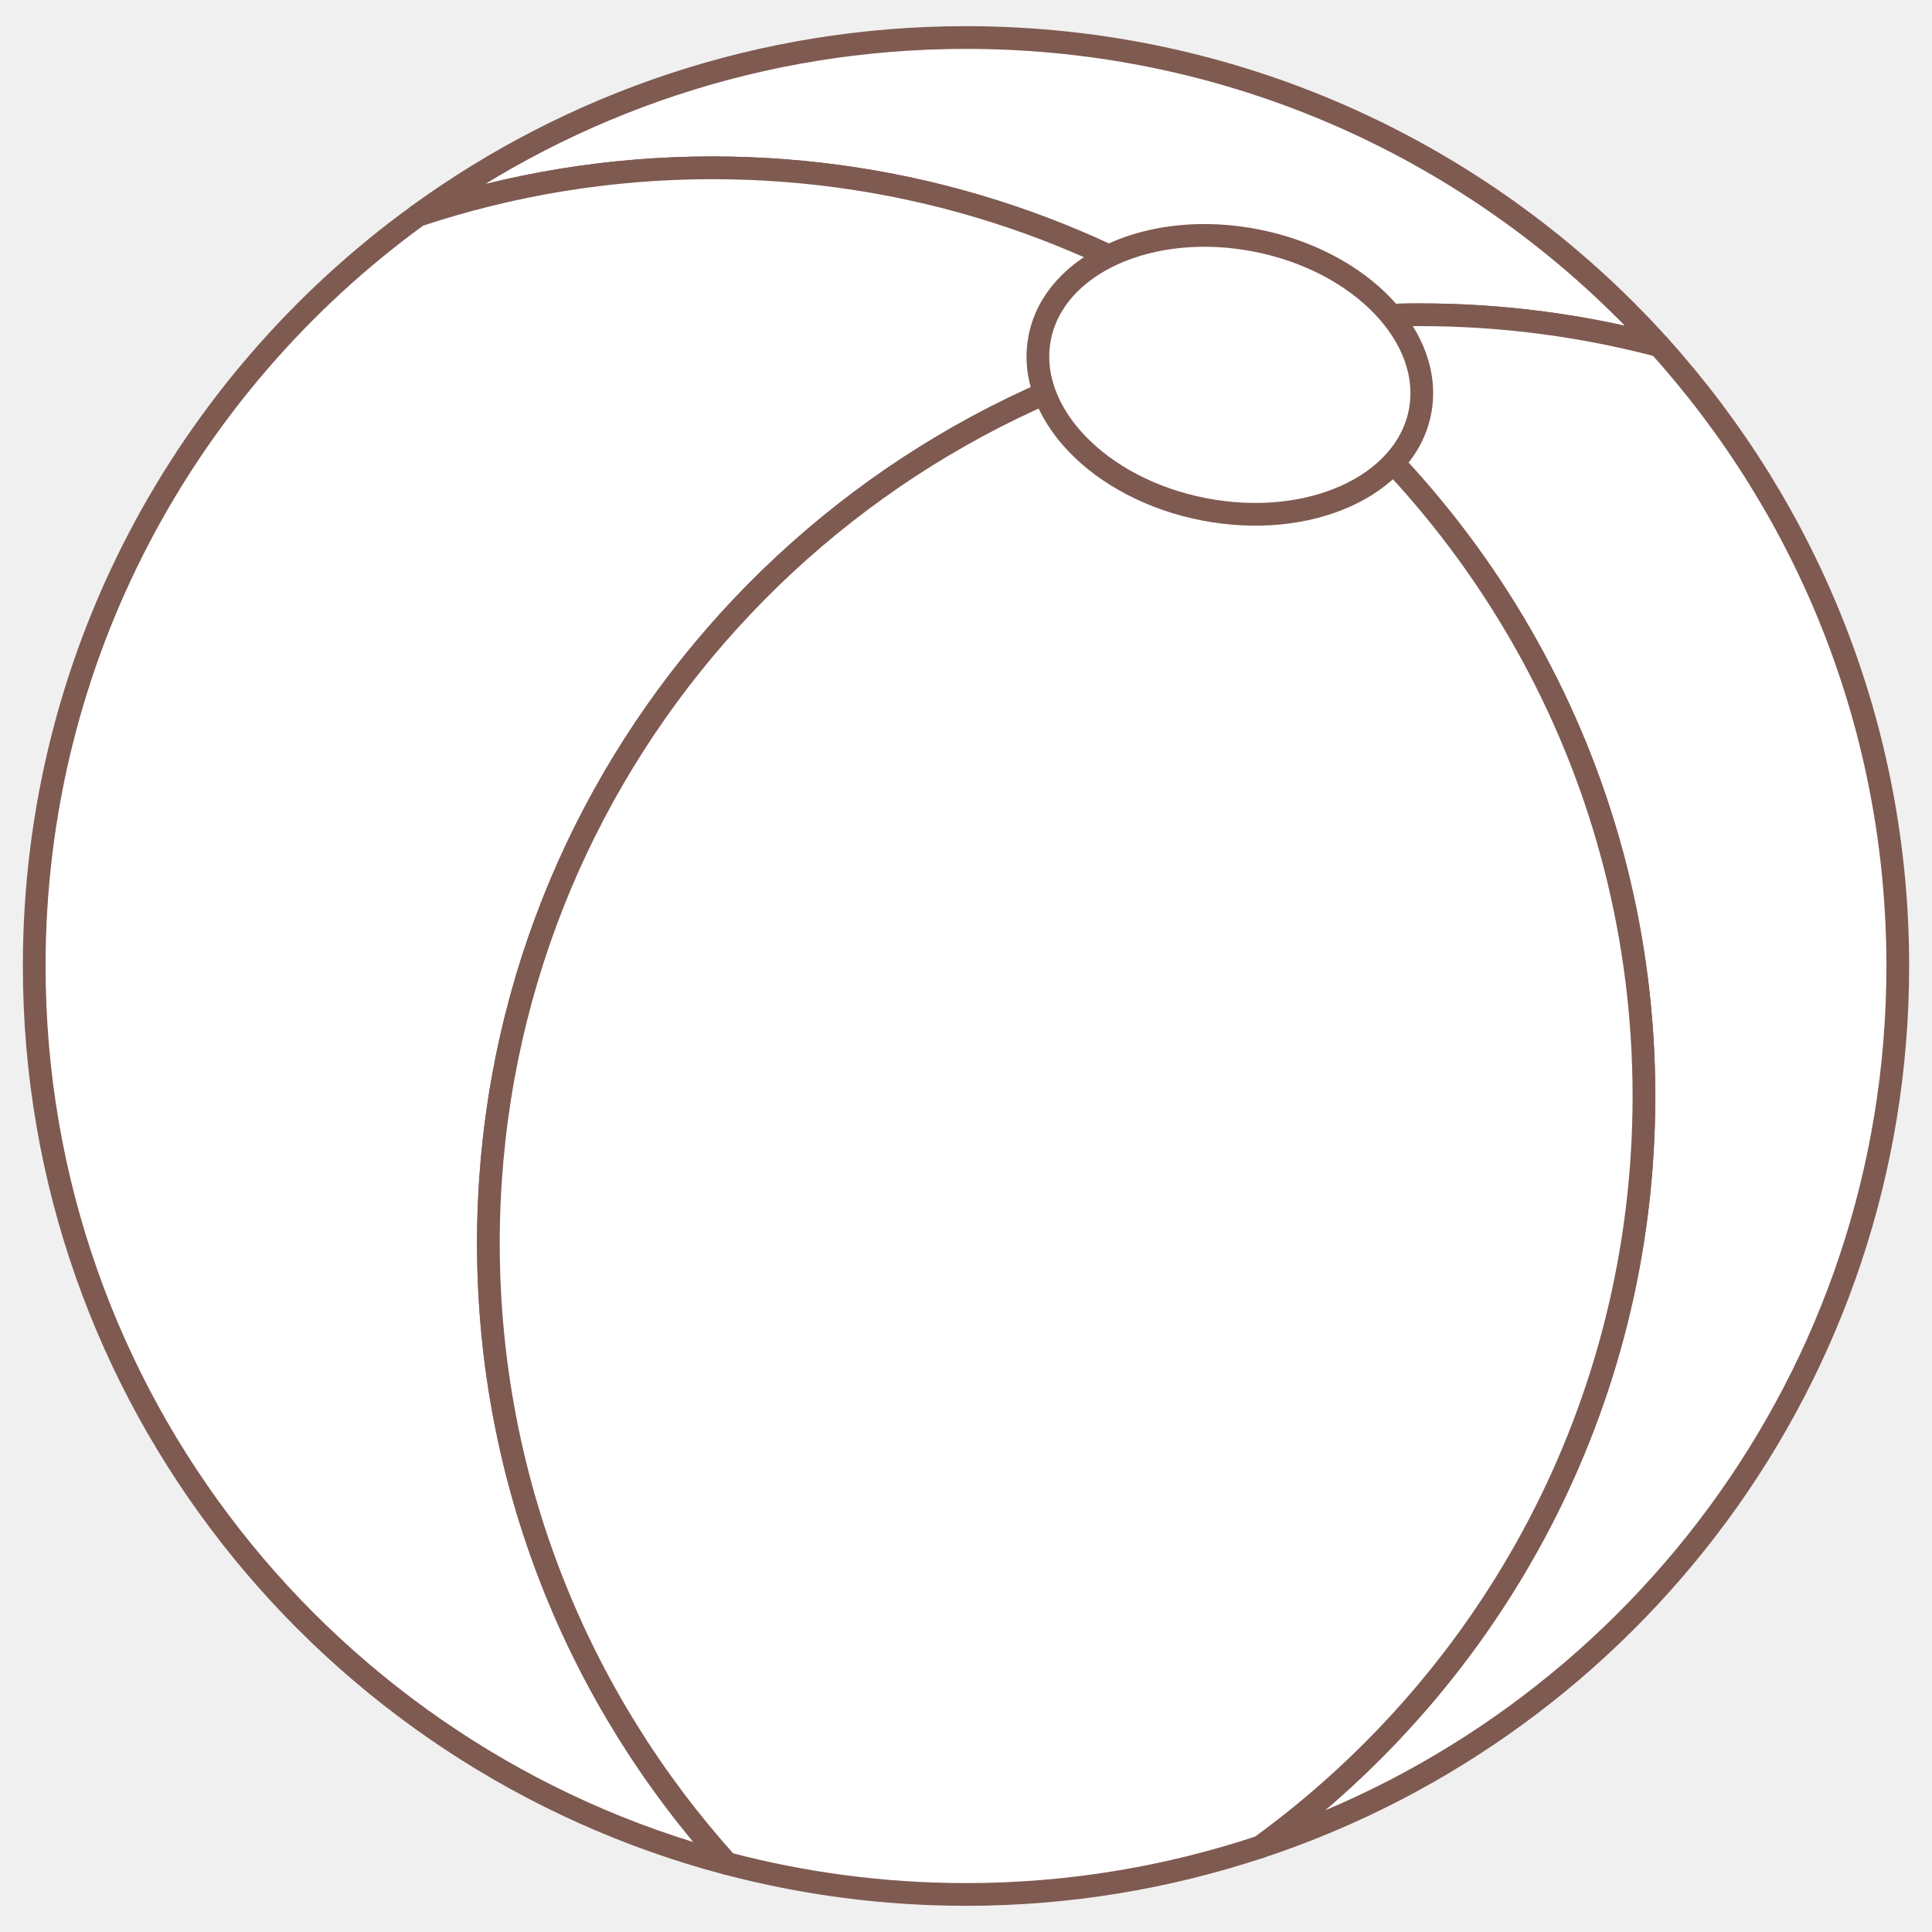
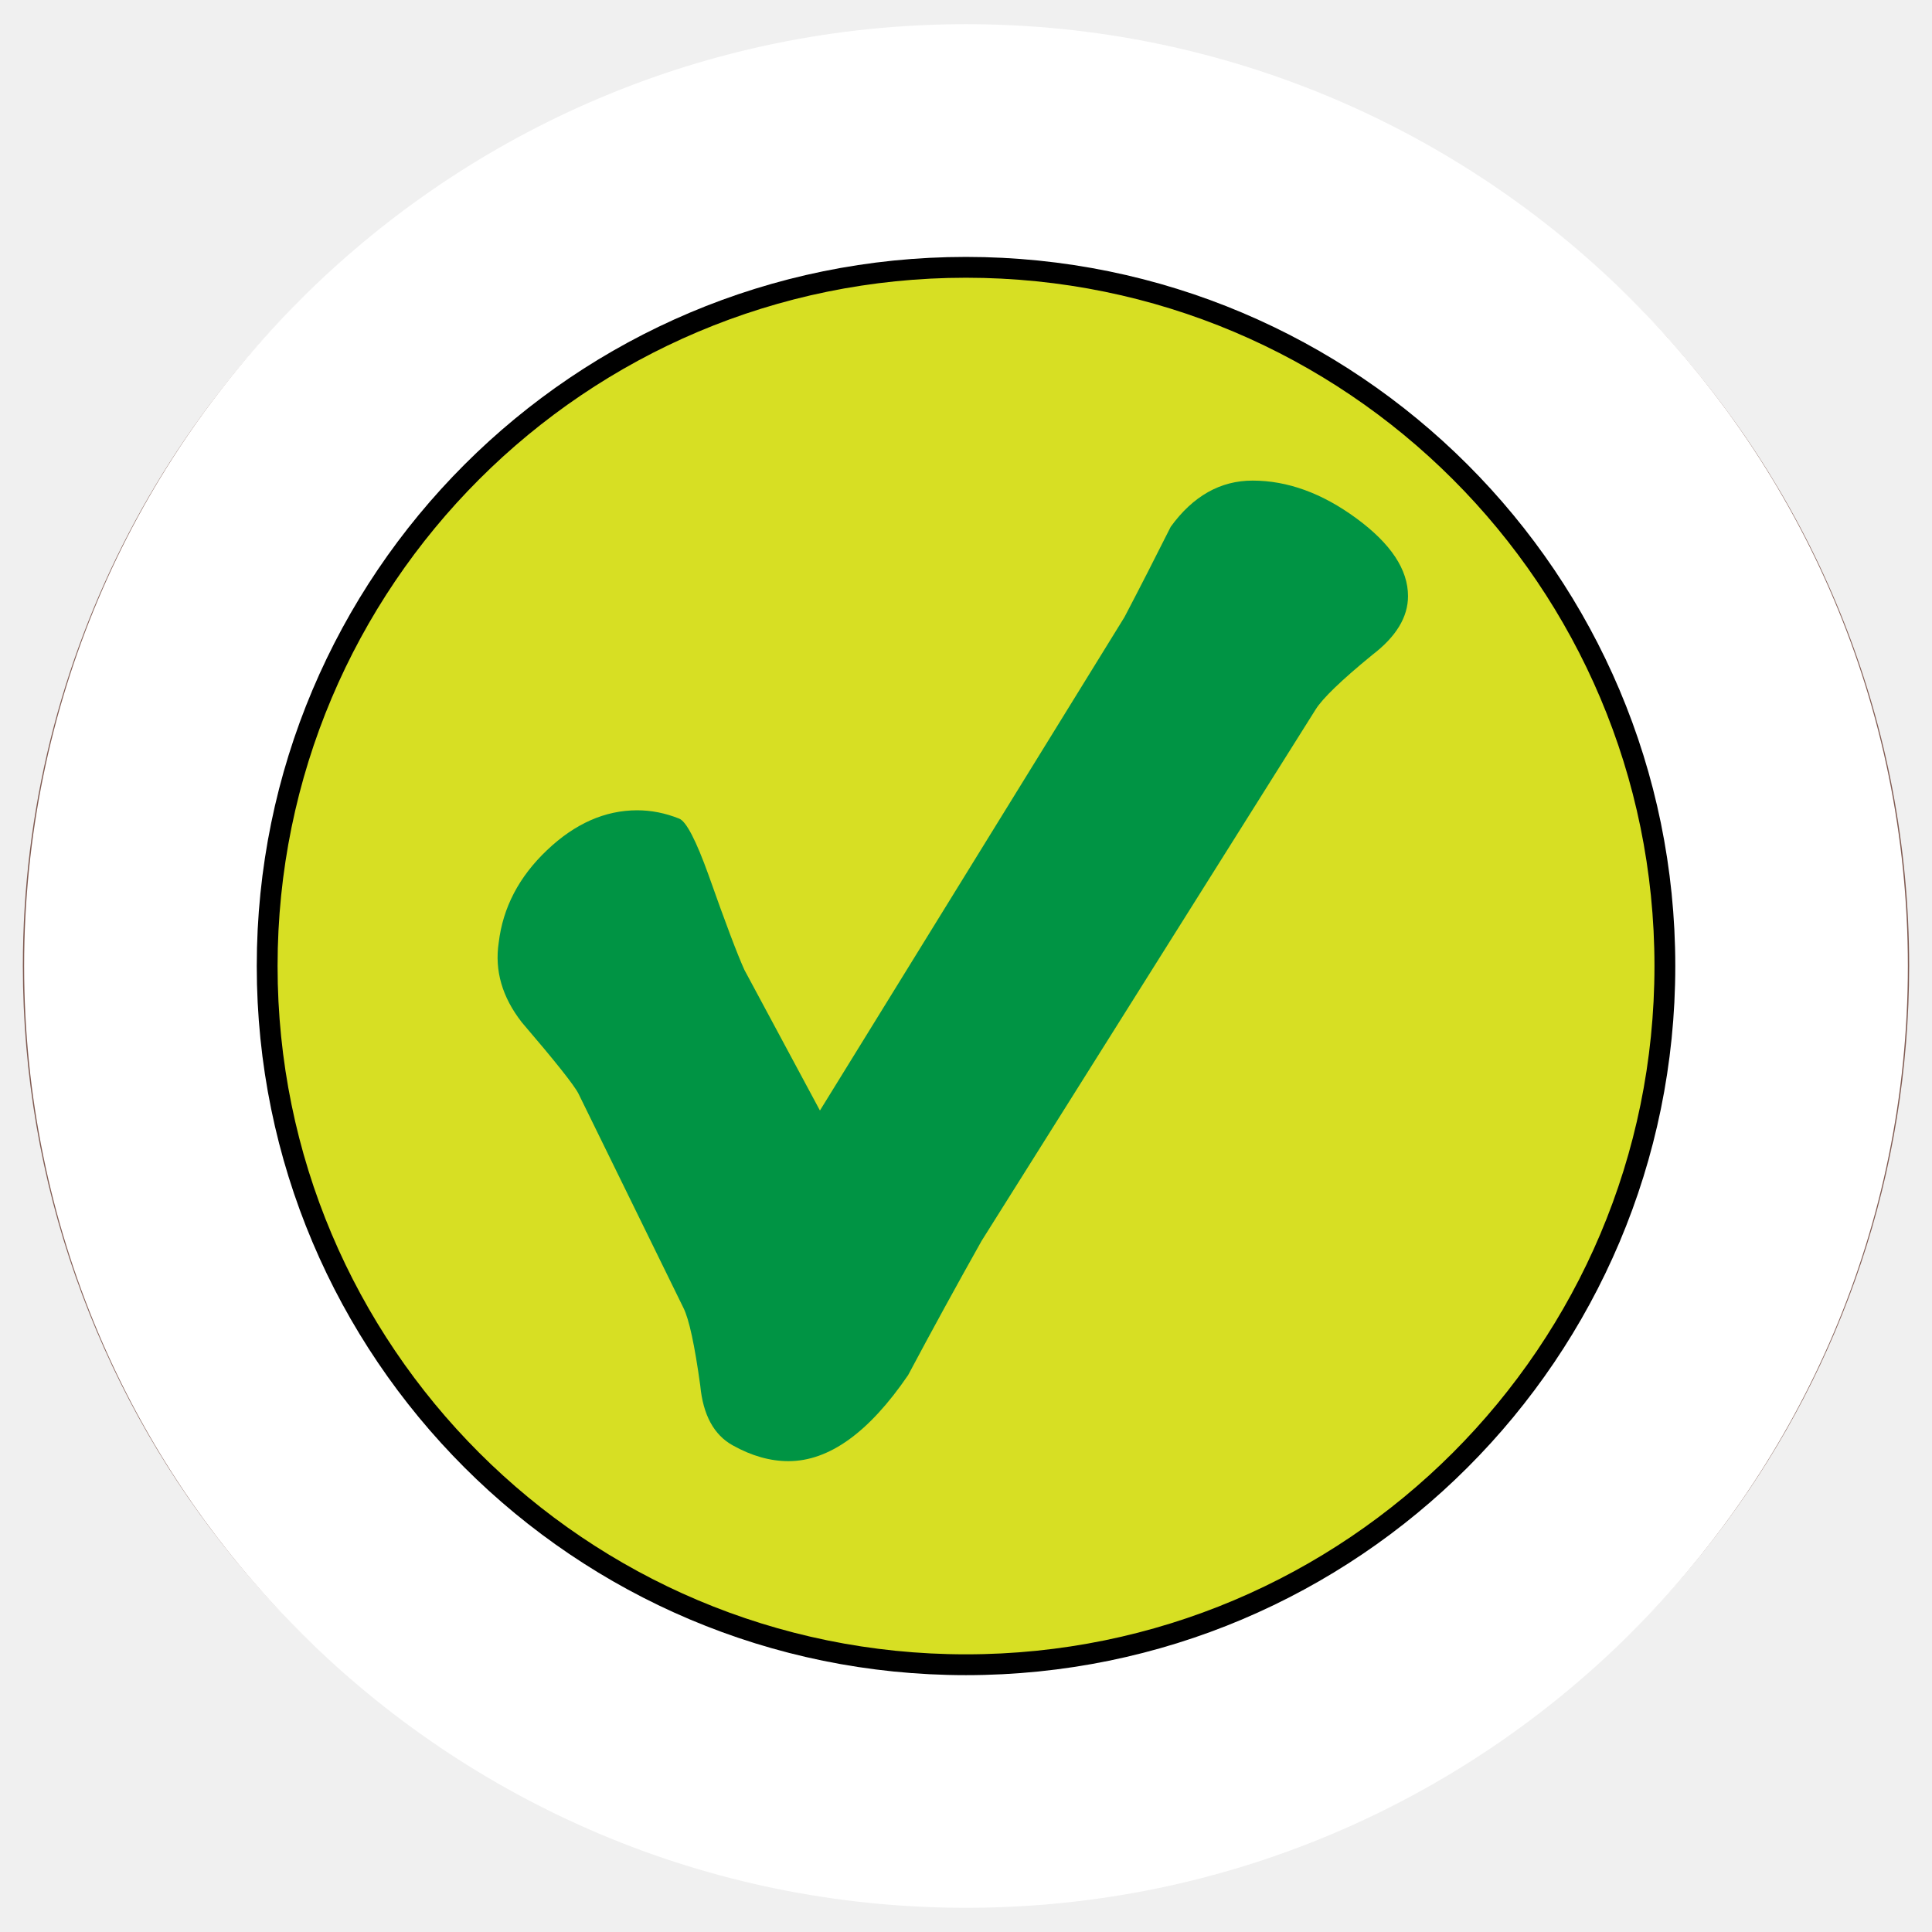
<svg xmlns="http://www.w3.org/2000/svg" version="1.1" id="svg_0_v" valid="1" x="0px" y="0px" width="85.04px" height="85.04px" viewBox="0 0 85.04 85.04" enable-background="new 0 0 85.04 85.04" xml:space="preserve">
  <path fill="#FFFFFF" toFill="#FFE749" stroke="#7F5A51" stroke-linecap="round" stroke-linejoin="round" d="M54.632,14.615  c2.552-0.494,5.184-0.761,7.88-0.761c3.638,0,7.16,0.477,10.521,1.363C65.524,6.892,54.638,1.652,42.521,1.652  c-9.021,0-17.355,2.908-24.126,7.827c4.071-1.352,8.425-2.094,12.953-2.094C39.997,7.386,48.015,10.061,54.632,14.615" class="colorModel" fixedColor="" />
  <path fill="#FFFFFF" toFill="#EF443B" stroke="#7F5A51" stroke-linecap="round" stroke-linejoin="round" d="M54.632,14.615  c10.707,7.374,17.729,19.688,17.729,33.637c0,13.584-6.657,25.611-16.888,33.042c16.301-5.403,28.061-20.717,28.061-38.774  c0-10.496-3.974-20.064-10.501-27.302c-3.361-0.887-6.884-1.363-10.521-1.363C59.815,13.854,57.184,14.121,54.632,14.615" class="colorModel" fixedColor="" />
  <path fill="#FFFFFF" toFill="#EF443B" stroke="#7F5A51" stroke-linecap="round" stroke-linejoin="round" d="M1.506,42.52  c0,18.948,12.941,34.876,30.493,39.504c-6.528-7.237-10.502-16.804-10.502-27.3c0-19.886,14.258-36.445,33.135-40.108  c-6.617-4.555-14.635-7.229-23.284-7.229c-4.528,0-8.88,0.742-12.953,2.094C8.161,16.91,1.506,28.936,1.506,42.52" class="colorModel" fixedColor="" />
  <path fill="#FFFFFF" toFill="#FFE749" stroke="#7F5A51" stroke-linecap="round" stroke-linejoin="round" d="M72.361,48.252  c0-13.949-7.021-26.263-17.729-33.637c-18.878,3.663-33.135,20.223-33.135,40.107c0,10.497,3.974,20.063,10.501,27.301  c3.359,0.887,6.884,1.364,10.522,1.364c4.528,0,8.878-0.742,12.953-2.094C65.706,73.863,72.361,61.836,72.361,48.252" class="colorModel" fixedColor="" />
  <path fill="#FFFFFF" toFill="#BCE5EE" stroke="#7F5A51" stroke-linecap="round" stroke-linejoin="round" d="M62.502,18.133  c-0.636,3.268-4.902,5.185-9.523,4.282c-4.621-0.9-7.852-4.282-7.214-7.549c0.637-3.267,4.9-5.184,9.522-4.281  C59.91,11.487,63.139,14.866,62.502,18.133" class="colorModel" fixedColor="" />
+   <g id="clickMark_0_v" class="none">
+     <path fill="#FFFFFF" d="M83.978,42.521c0,22.892-18.561,41.454-41.459,41.454c-22.895,0-41.457-18.562-41.457-41.454 c0-22.899,18.562-41.457,41.457-41.457C65.417,1.064,83.978,19.623,83.978,42.521z" />
+     <path fill="none" stroke="#000000" stroke-width="0.945" d="M42.519,73.262c16.982,0,30.749-13.76,30.749-30.741 c0-16.98-13.767-30.74-30.749-30.74c-16.981,0-30.745,13.76-30.745,30.74C11.772,59.502,25.537,73.262,42.519,73.262z" />
+     <path fill="#D7DF23" stroke="#000000" stroke-width="0.888" d="M42.519,73.262c16.982,0,30.749-13.76,30.749-30.741 c0-16.98-13.767-30.74-30.749-30.74c-16.981,0-30.745,13.76-30.745,30.74C11.772,59.502,25.537,73.262,42.519,73.262" />
+     <path fill="#009444" d="M61.976,26.239c0,0.923-0.524,1.787-1.572,2.587c-1.356,1.11-2.188,1.91-2.495,2.403L43.209,54.614 c-1.108,1.972-2.188,3.943-3.236,5.912c-1.724,2.527-3.481,3.789-5.268,3.789c-0.8,0-1.617-0.229-2.447-0.692 c-0.833-0.459-1.312-1.338-1.435-2.634c-0.246-1.786-0.493-2.926-0.739-3.418l-4.621-9.43c-0.185-0.369-1.017-1.416-2.496-3.143 c-0.864-1.109-1.202-2.277-1.015-3.511c0.185-1.54,0.891-2.895,2.126-4.066c1.229-1.17,2.555-1.755,3.972-1.755 c0.616,0,1.234,0.122,1.849,0.368c0.309,0.125,0.741,0.958,1.294,2.496c0.74,2.095,1.265,3.482,1.572,4.159l3.326,6.192 l13.405-21.719c0.678-1.293,1.354-2.618,2.035-3.975c0.983-1.355,2.187-2.033,3.604-2.033c1.537,0,3.064,0.555,4.574,1.666 C61.218,23.93,61.976,25.067,61.976,26.239z" />
+   </g>
</svg>
